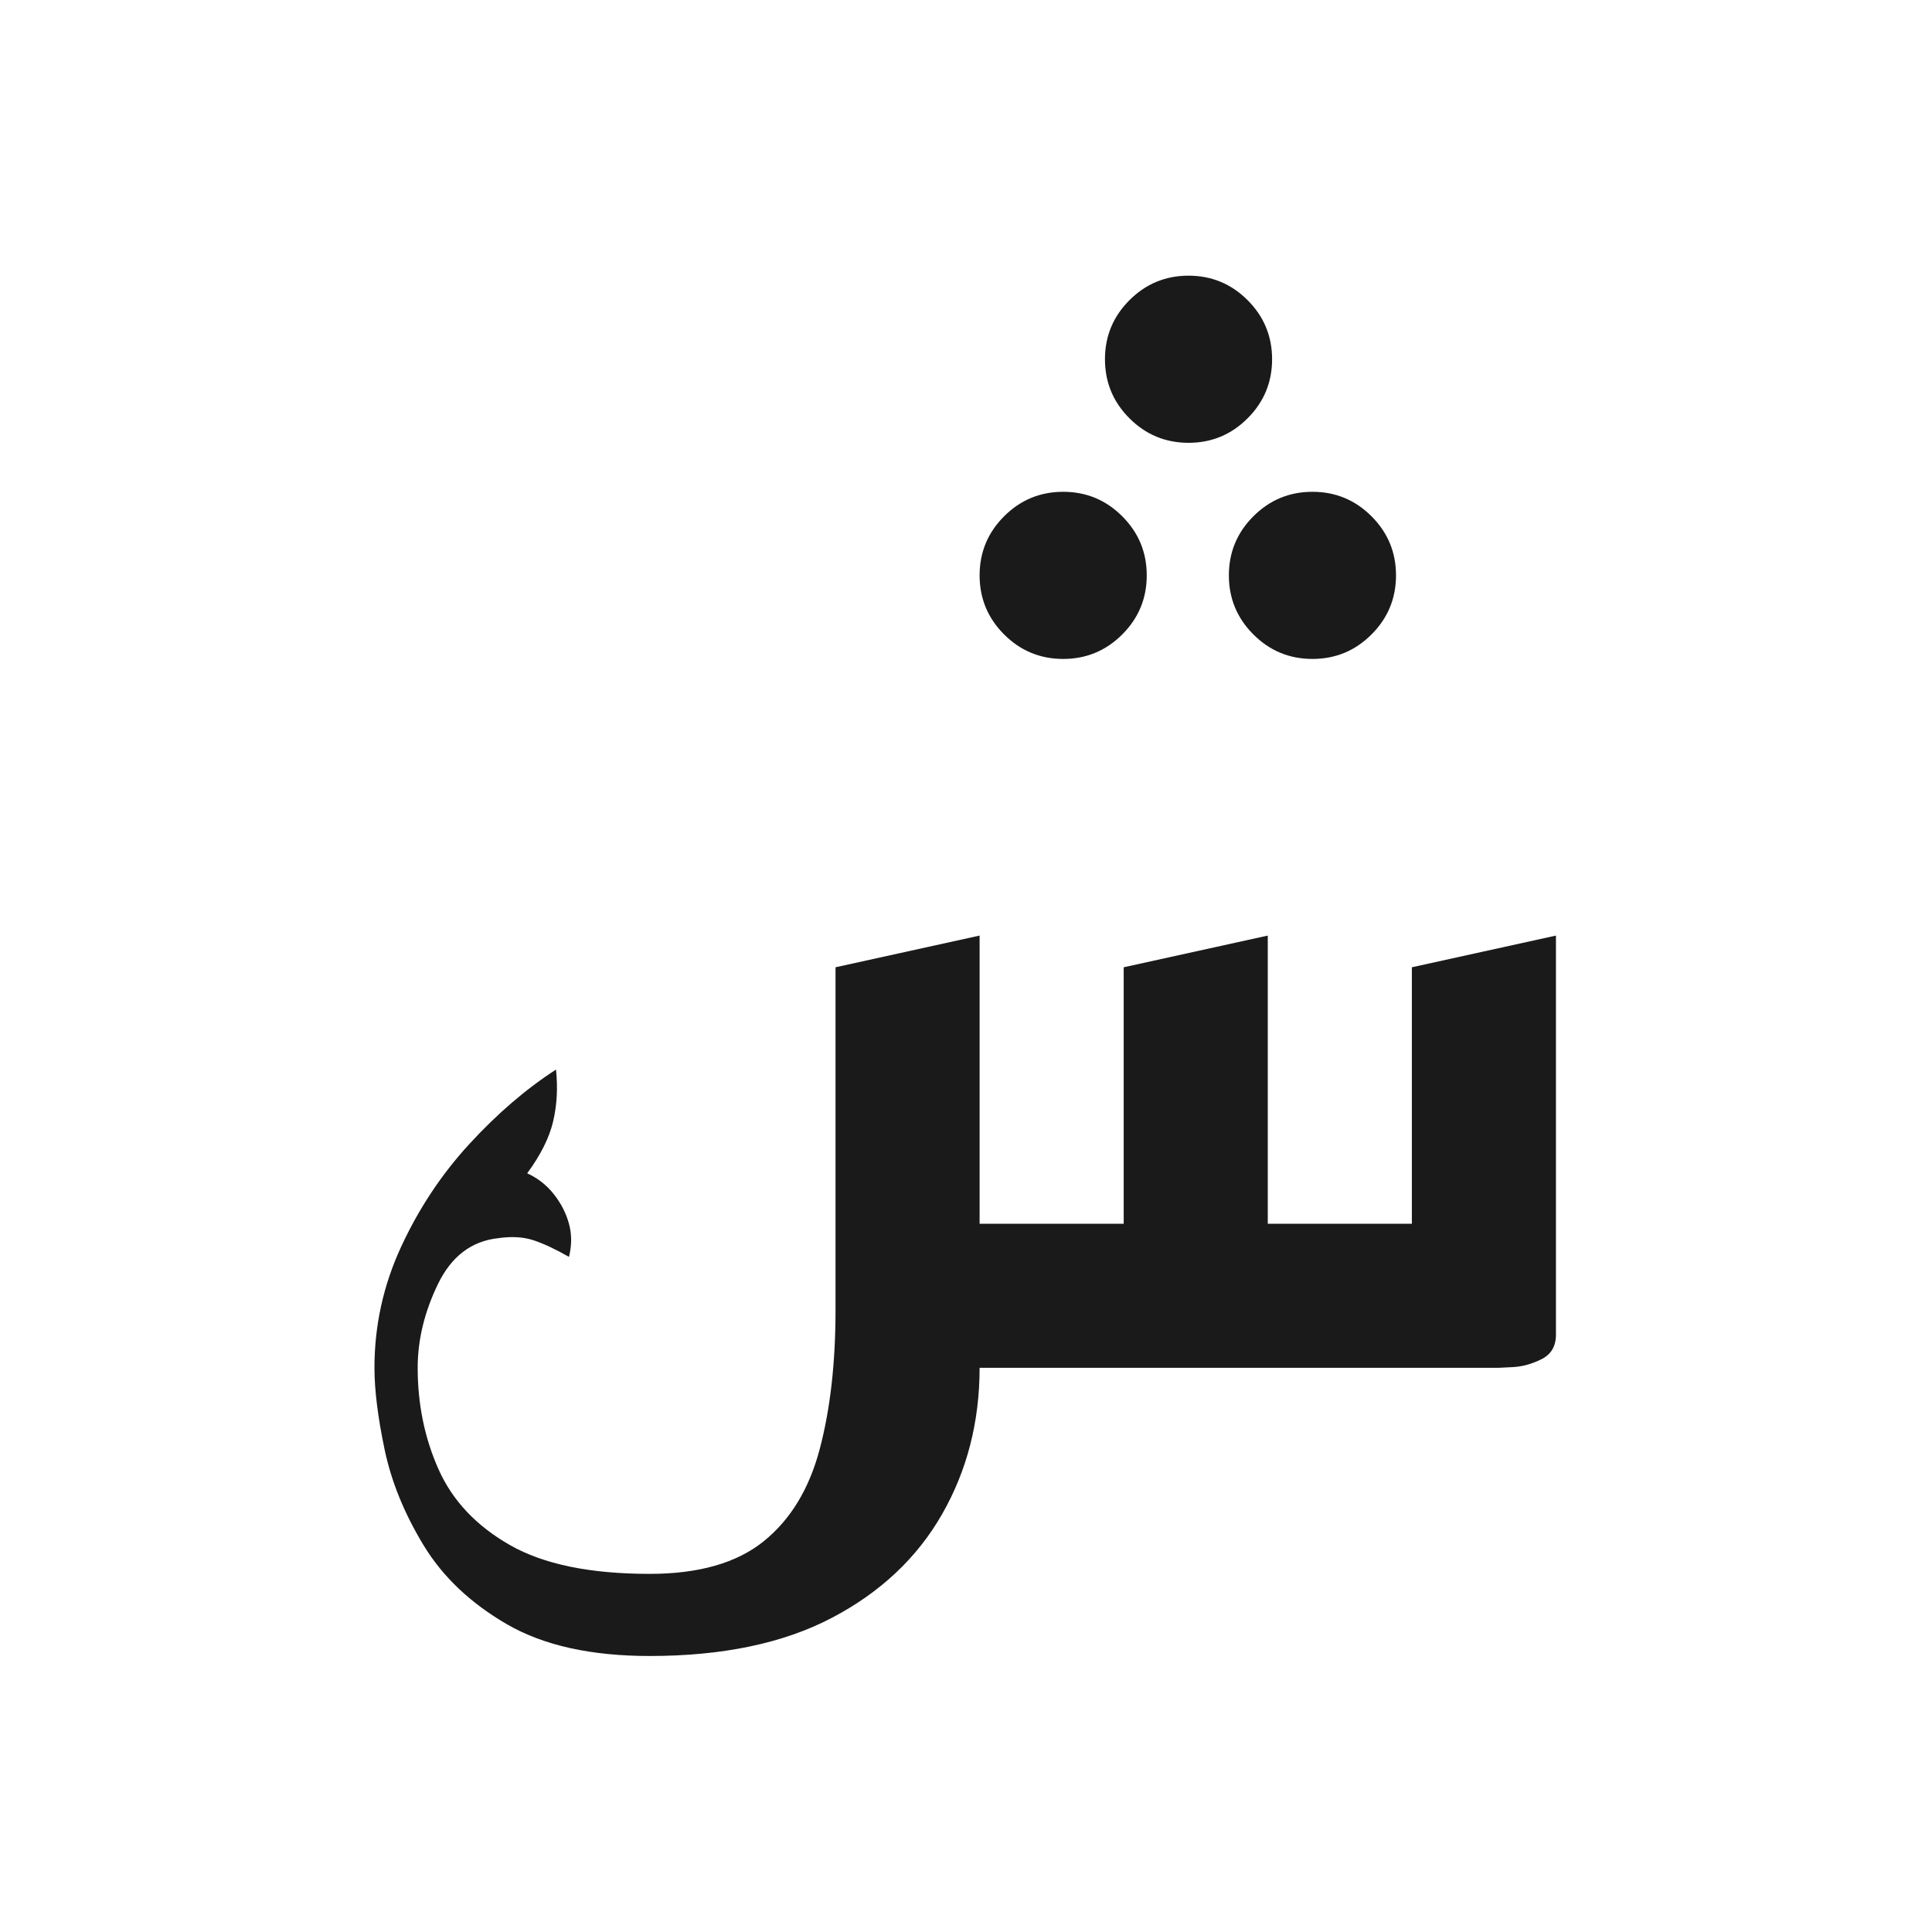
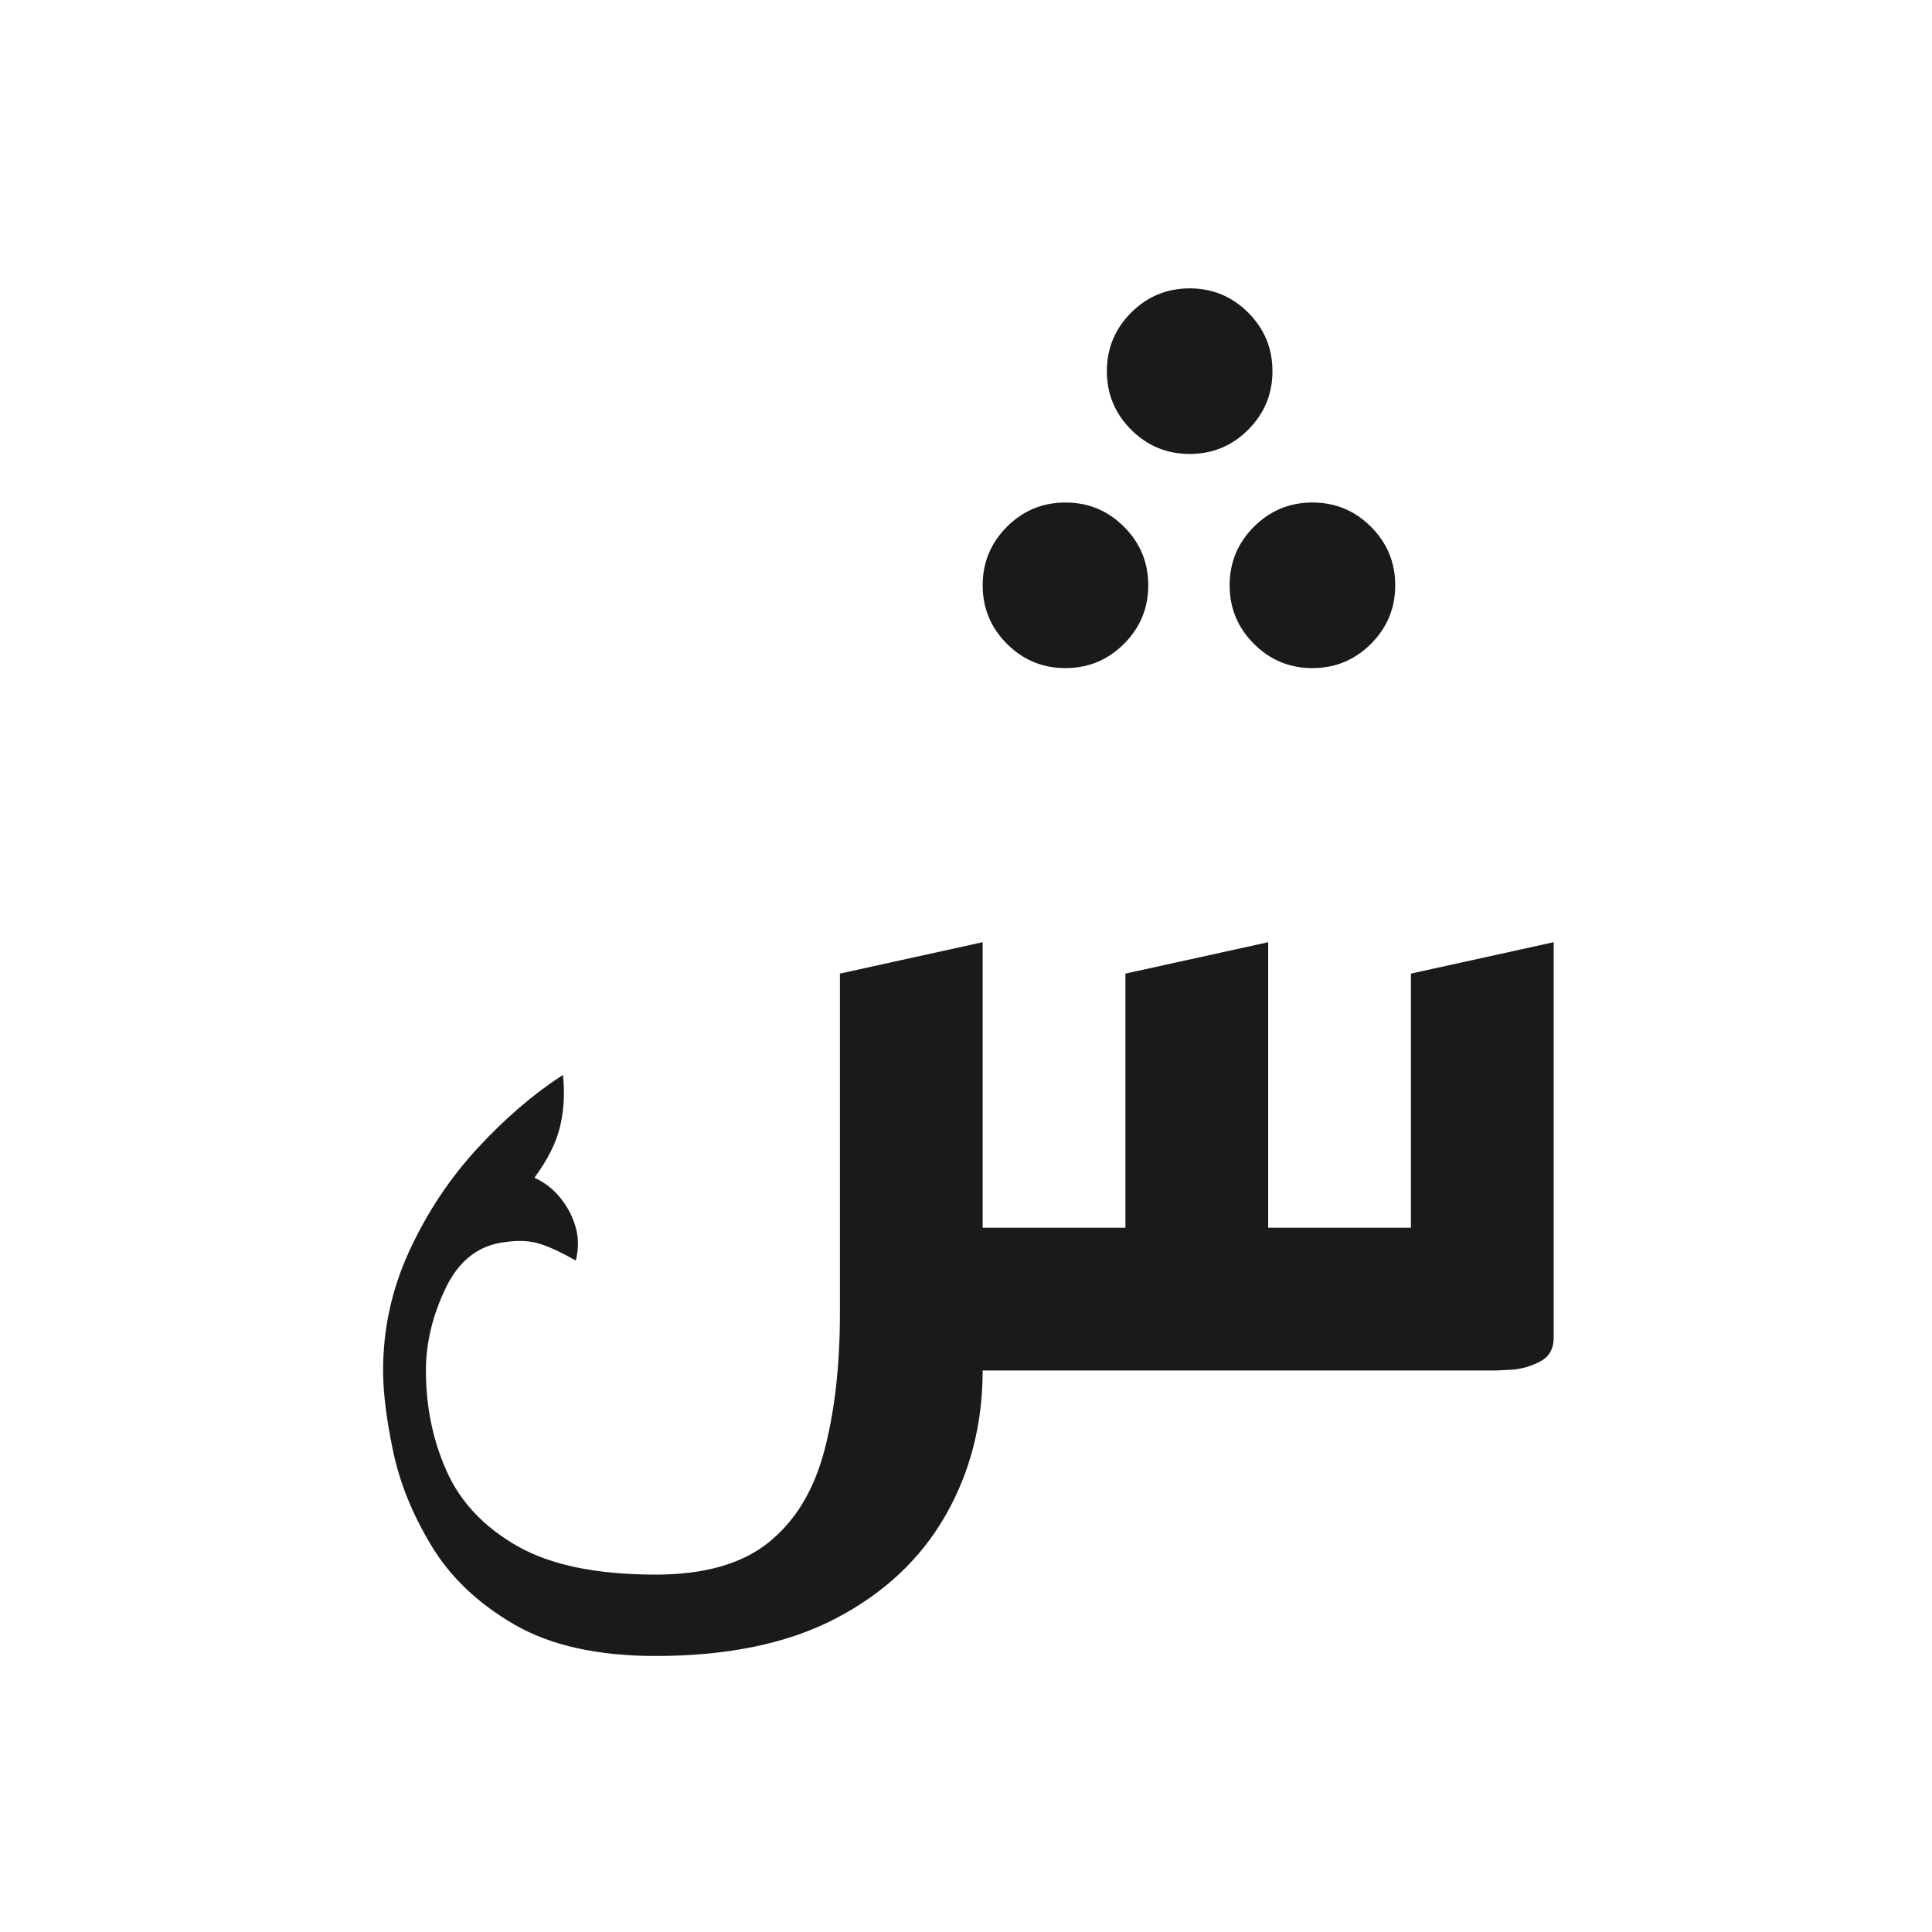
- <svg xmlns="http://www.w3.org/2000/svg" viewBox="0 0 1340.89 1340.89" width="1341" height="1341" role="img" aria-label="Shaklek">
-   <g fill="#1A1A1A" transform="translate(234.89 949.33)">
-     <path transform="translate(445.000 -550.000) scale(1 -1)" d="M145 92Q121 92 104 109Q87 126 87 150Q87 174 104 191Q121 208 145 208Q169 208 186 191Q203 174 203 150Q203 126 186 109Q169 92 145 92ZM231 -58Q207 -58 190 -41Q173 -24 173 0Q173 24 190 41Q207 58 231 58Q255 58 272 41Q289 24 289 0Q289 -24 272 -41Q255 -58 231 -58ZM58 -58Q34 -58 17 -41Q0 -24 0 0Q0 24 17 41Q34 58 58 58Q82 58 99 41Q116 24 116 0Q116 -24 99 -41Q82 -58 58 -58Z" />
-     <path transform="translate(0.000 0.000) scale(1 -1)" d="M425 100L545 100L545 278L645 300L645 100L745 100L745 278L845 300L845 23Q845 11 835 6Q825 1 815 0.5Q805 0 805 0L425 0ZM216 -200Q155 -200 117 -178Q79 -156 59 -123Q39 -90 32 -56.5Q25 -23 25 0Q25 44 43.5 84Q62 124 91 155.5Q120 187 151 207Q153 188 149 171Q145 154 131 135Q142 130 149.5 120.5Q157 111 160 100Q163 89 160 77Q146 85 135.5 88.5Q125 92 111 90Q83 87 69 58Q55 29 55 0Q55 -38 69.5 -70.5Q84 -103 119 -123Q154 -143 216 -143Q267 -143 295 -120.5Q323 -98 334 -56.5Q345 -15 345 40L345 278L445 300L445 0Q445 -56 419 -101.5Q393 -147 342.5 -173.5Q292 -200 216 -200Z" />
+ <svg xmlns="http://www.w3.org/2000/svg" viewBox="0 0 270.67 270.67" width="271" height="271" role="img" aria-label="Shaklek monogram">
+   <g fill="#1A1A1A" transform="translate(48.67 192.00)">
+     <path transform="translate(89.000 -110.000) scale(0.2 -0.2)" d="M145 92Q121 92 104 109Q87 126 87 150Q87 174 104 191Q121 208 145 208Q169 208 186 191Q203 174 203 150Q203 126 186 109Q169 92 145 92ZM231 -58Q207 -58 190 -41Q173 -24 173 0Q173 24 190 41Q207 58 231 58Q255 58 272 41Q289 24 289 0Q289 -24 272 -41Q255 -58 231 -58ZM58 -58Q34 -58 17 -41Q0 -24 0 0Q0 24 17 41Q34 58 58 58Q82 58 99 41Q116 24 116 0Q116 -24 99 -41Q82 -58 58 -58Z" />
+     <path transform="translate(0.000 0.000) scale(0.2 -0.2)" d="M425 100L545 100L545 278L645 300L645 100L745 100L745 278L845 300L845 23Q845 11 835 6Q825 1 815 0.5Q805 0 805 0L425 0ZM216 -200Q155 -200 117 -178Q79 -156 59 -123Q39 -90 32 -56.5Q25 -23 25 0Q25 44 43.5 84Q62 124 91 155.5Q120 187 151 207Q153 188 149 171Q145 154 131 135Q142 130 149.5 120.5Q157 111 160 100Q163 89 160 77Q146 85 135.5 88.5Q125 92 111 90Q83 87 69 58Q55 29 55 0Q55 -38 69.5 -70.5Q84 -103 119 -123Q154 -143 216 -143Q267 -143 295 -120.5Q323 -98 334 -56.5Q345 -15 345 40L345 278L445 300L445 0Q445 -56 419 -101.5Q393 -147 342.5 -173.5Q292 -200 216 -200Z" />
  </g>
</svg>
